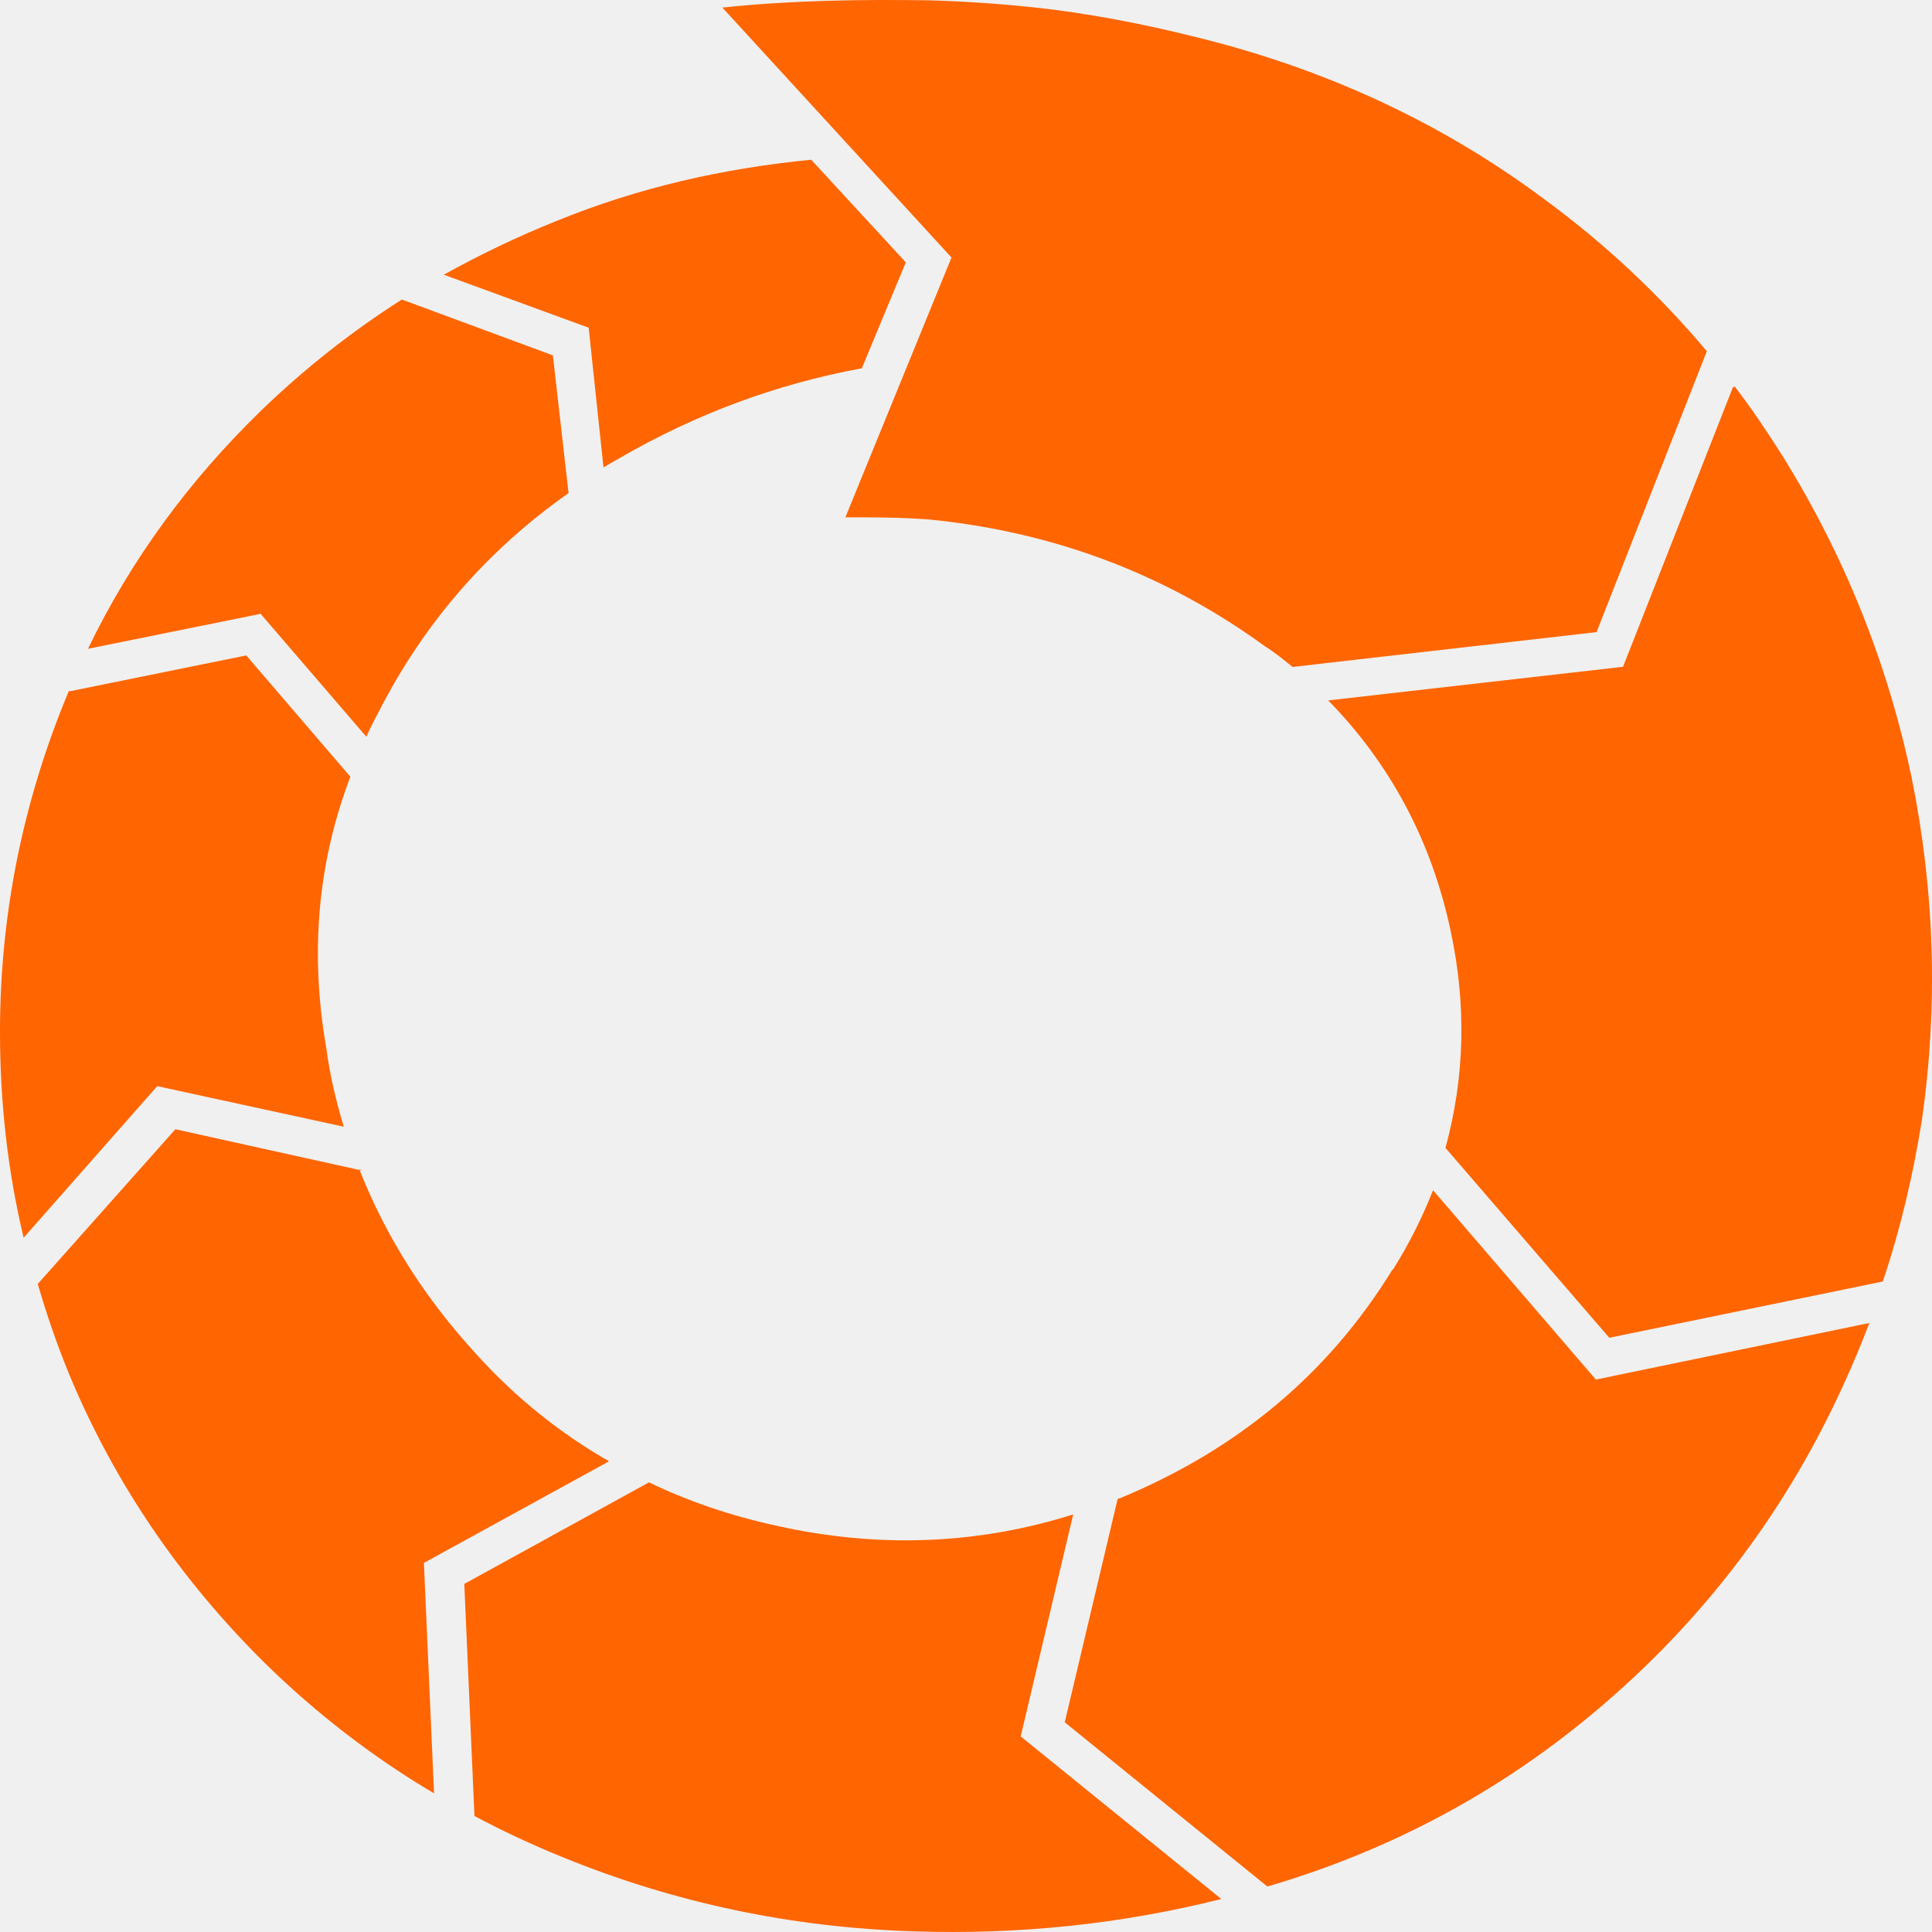
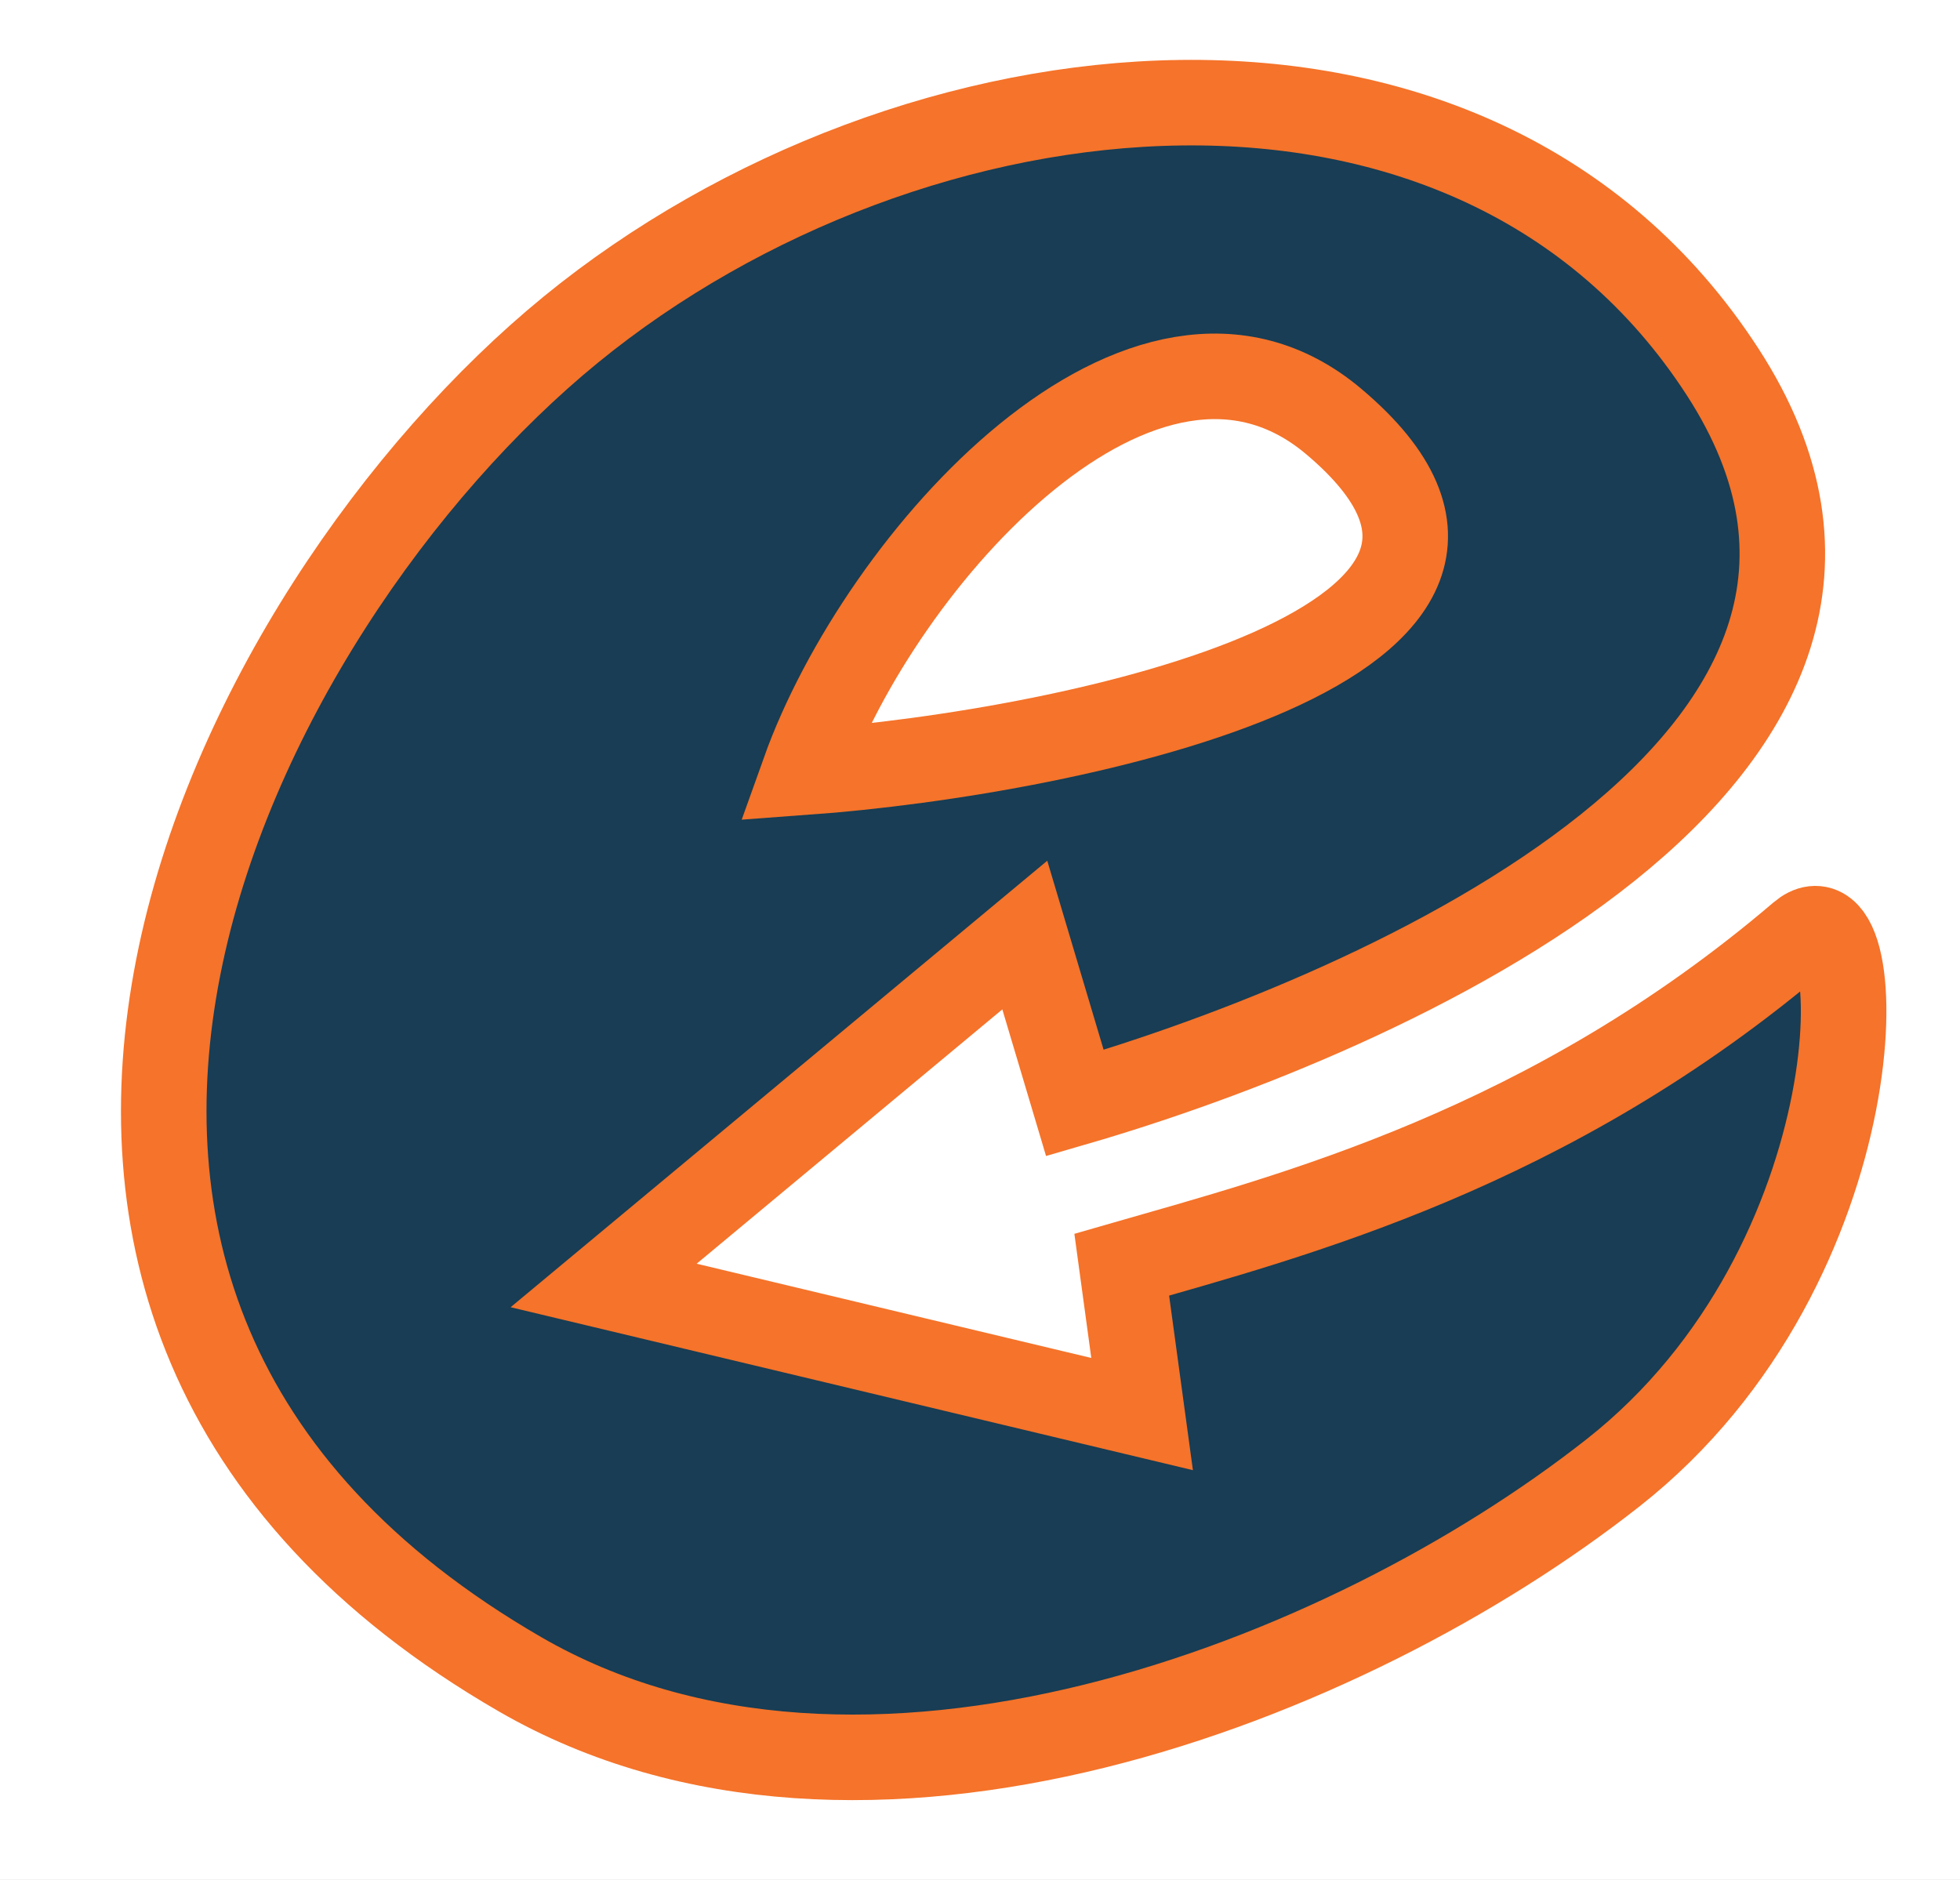
- <svg xmlns="http://www.w3.org/2000/svg" width="125" height="125" viewBox="0 0 125 125" fill="none">
-   <path d="M28.694 17.786C31.031 16.485 33.454 15.321 35.982 14.305C41.312 12.129 46.814 10.887 52.487 10.336L58.604 16.973L55.761 23.828C50.215 24.848 44.991 26.801 40.105 29.629L39.045 30.238L38.087 21.203L28.694 17.766V17.786ZM26.044 19.395L35.77 22.992L36.785 31.902C31.521 35.605 27.402 40.344 24.469 46.121C24.192 46.633 23.935 47.141 23.703 47.668L16.863 39.715L5.693 41.977C8.47 36.215 12.235 31.09 16.904 26.555C19.71 23.848 22.728 21.465 25.974 19.395H26.044ZM90.104 82.175C91.165 80.487 92.017 78.781 92.718 77.007L103.252 89.257L120.948 85.597C119.924 88.28 118.741 90.882 117.359 93.444C113.705 100.179 108.905 106.003 102.955 110.944C96.903 115.971 90.063 119.631 82.437 121.928C82.29 121.971 82.139 122.01 81.993 122.053L68.889 111.432L72.311 96.983L72.584 96.886C80.084 93.749 85.944 88.905 90.108 82.116L90.104 82.175ZM112.257 25.032C113.346 26.453 114.341 27.938 115.32 29.485C119.353 35.973 122.139 42.934 123.688 50.34C125.173 57.683 125.405 65.07 124.345 72.476C123.774 76.038 122.962 79.519 121.816 82.913L104.121 86.554L93.522 74.269C94.757 69.753 94.904 65.05 93.844 60.172C92.608 54.375 89.933 49.406 85.936 45.316L105.01 43.141L112.127 25.035L112.257 25.032ZM4.527 44.723L15.934 42.406L22.667 50.254C20.517 55.91 20.053 61.769 21.117 67.851C21.349 69.601 21.753 71.273 22.243 72.898L10.175 70.273L1.529 80.081C0.489 75.726 0 71.296 0 66.773C0 59.207 1.464 51.925 4.372 44.902L4.457 44.699L4.527 44.723ZM23.238 75.628C24.963 80.019 27.508 84.03 30.888 87.691C33.413 90.476 36.284 92.757 39.404 94.546L27.426 101.12L28.083 116.03C24.131 113.69 20.497 110.885 17.206 107.671C11.66 102.198 7.414 95.972 4.482 88.933C3.679 86.98 3.014 85.026 2.443 83.073L11.346 73.062L23.405 75.73L23.238 75.628ZM41.989 95.909C44.563 97.147 47.324 98.085 50.256 98.718C56.818 100.182 63.237 99.94 69.436 97.983L66.039 112.346L79.02 122.866C72.543 124.491 65.916 125.182 59.138 124.959C51.214 124.713 43.608 123.112 36.345 120.135C34.392 119.342 32.524 118.467 30.697 117.495L30.04 102.479L41.989 95.909ZM110.43 22.727L103.297 40.898L83.628 43.152C83.053 42.684 82.482 42.215 81.862 41.828C75.406 37.129 68.143 34.402 60.097 33.609C58.204 33.469 56.422 33.469 54.697 33.469L61.561 16.661L46.736 0.489C51.218 0.02 55.631 -0.042 60.097 0.02C62.772 0.102 65.402 0.286 68.041 0.61C71.732 1.079 75.365 1.848 78.975 2.809C86.626 4.887 93.591 8.18 99.876 12.86C103.844 15.766 107.351 19.063 110.43 22.723V22.727Z" fill="#FF6501" />
+ <svg xmlns="http://www.w3.org/2000/svg" width="802" height="769" viewBox="0 0 802 769" fill="none">
+   <rect width="802" height="769" fill="white" />
+   <path d="M419.329 382.618L439.829 451.368C565.996 414.702 806.63 309.118 704.83 152.118C603.03 -4.882 372.621 21.293 233.579 134.868C94.536 248.443 -48.88 533.869 212.829 685.119C352.246 765.693 550.762 688.654 660.08 602.619C769.399 516.584 766.173 357.727 737 382.618C634 470.5 528.5 497.5 459 517.5L467.329 578.619L247 526L419.329 382.618Z" fill="#183D54" stroke="#F5732A" stroke-width="35" />
+   <path d="M329 316C442.225 307.769 652.277 262.205 545.703 172.441C468.495 107.411 360.244 228.525 329 316Z" fill="white" stroke="#F5732A" stroke-width="35" />
</svg>
